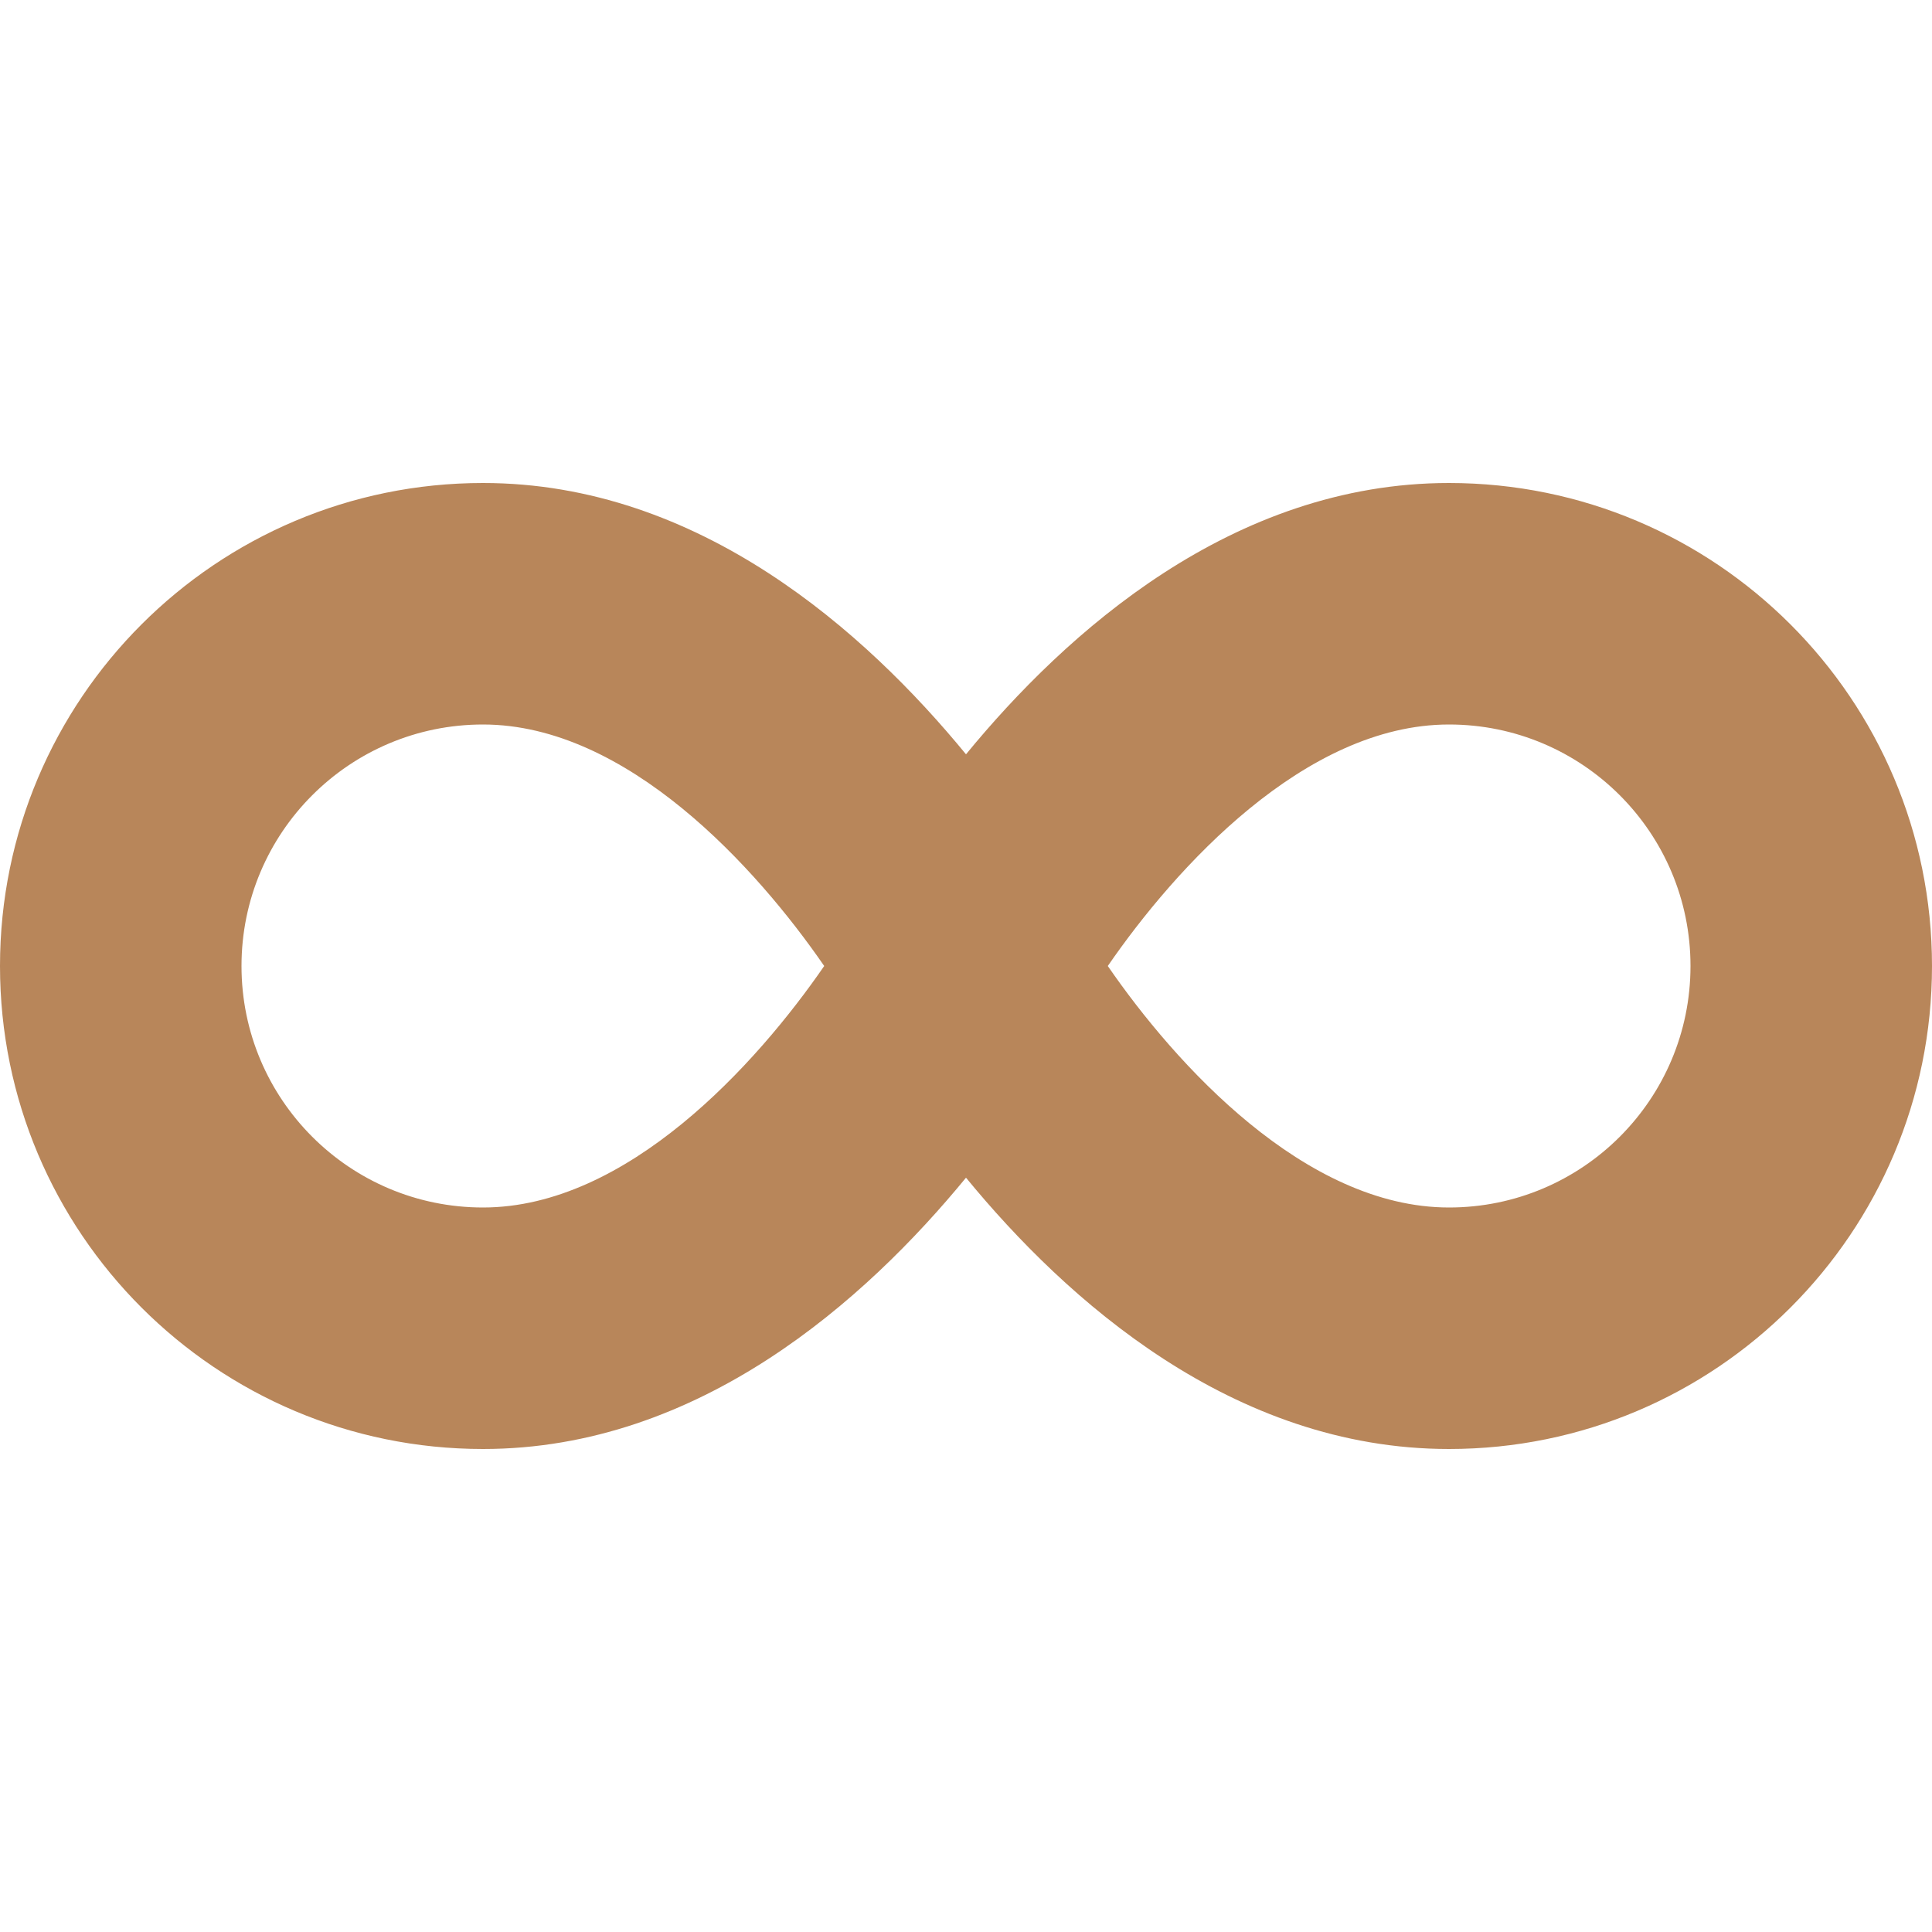
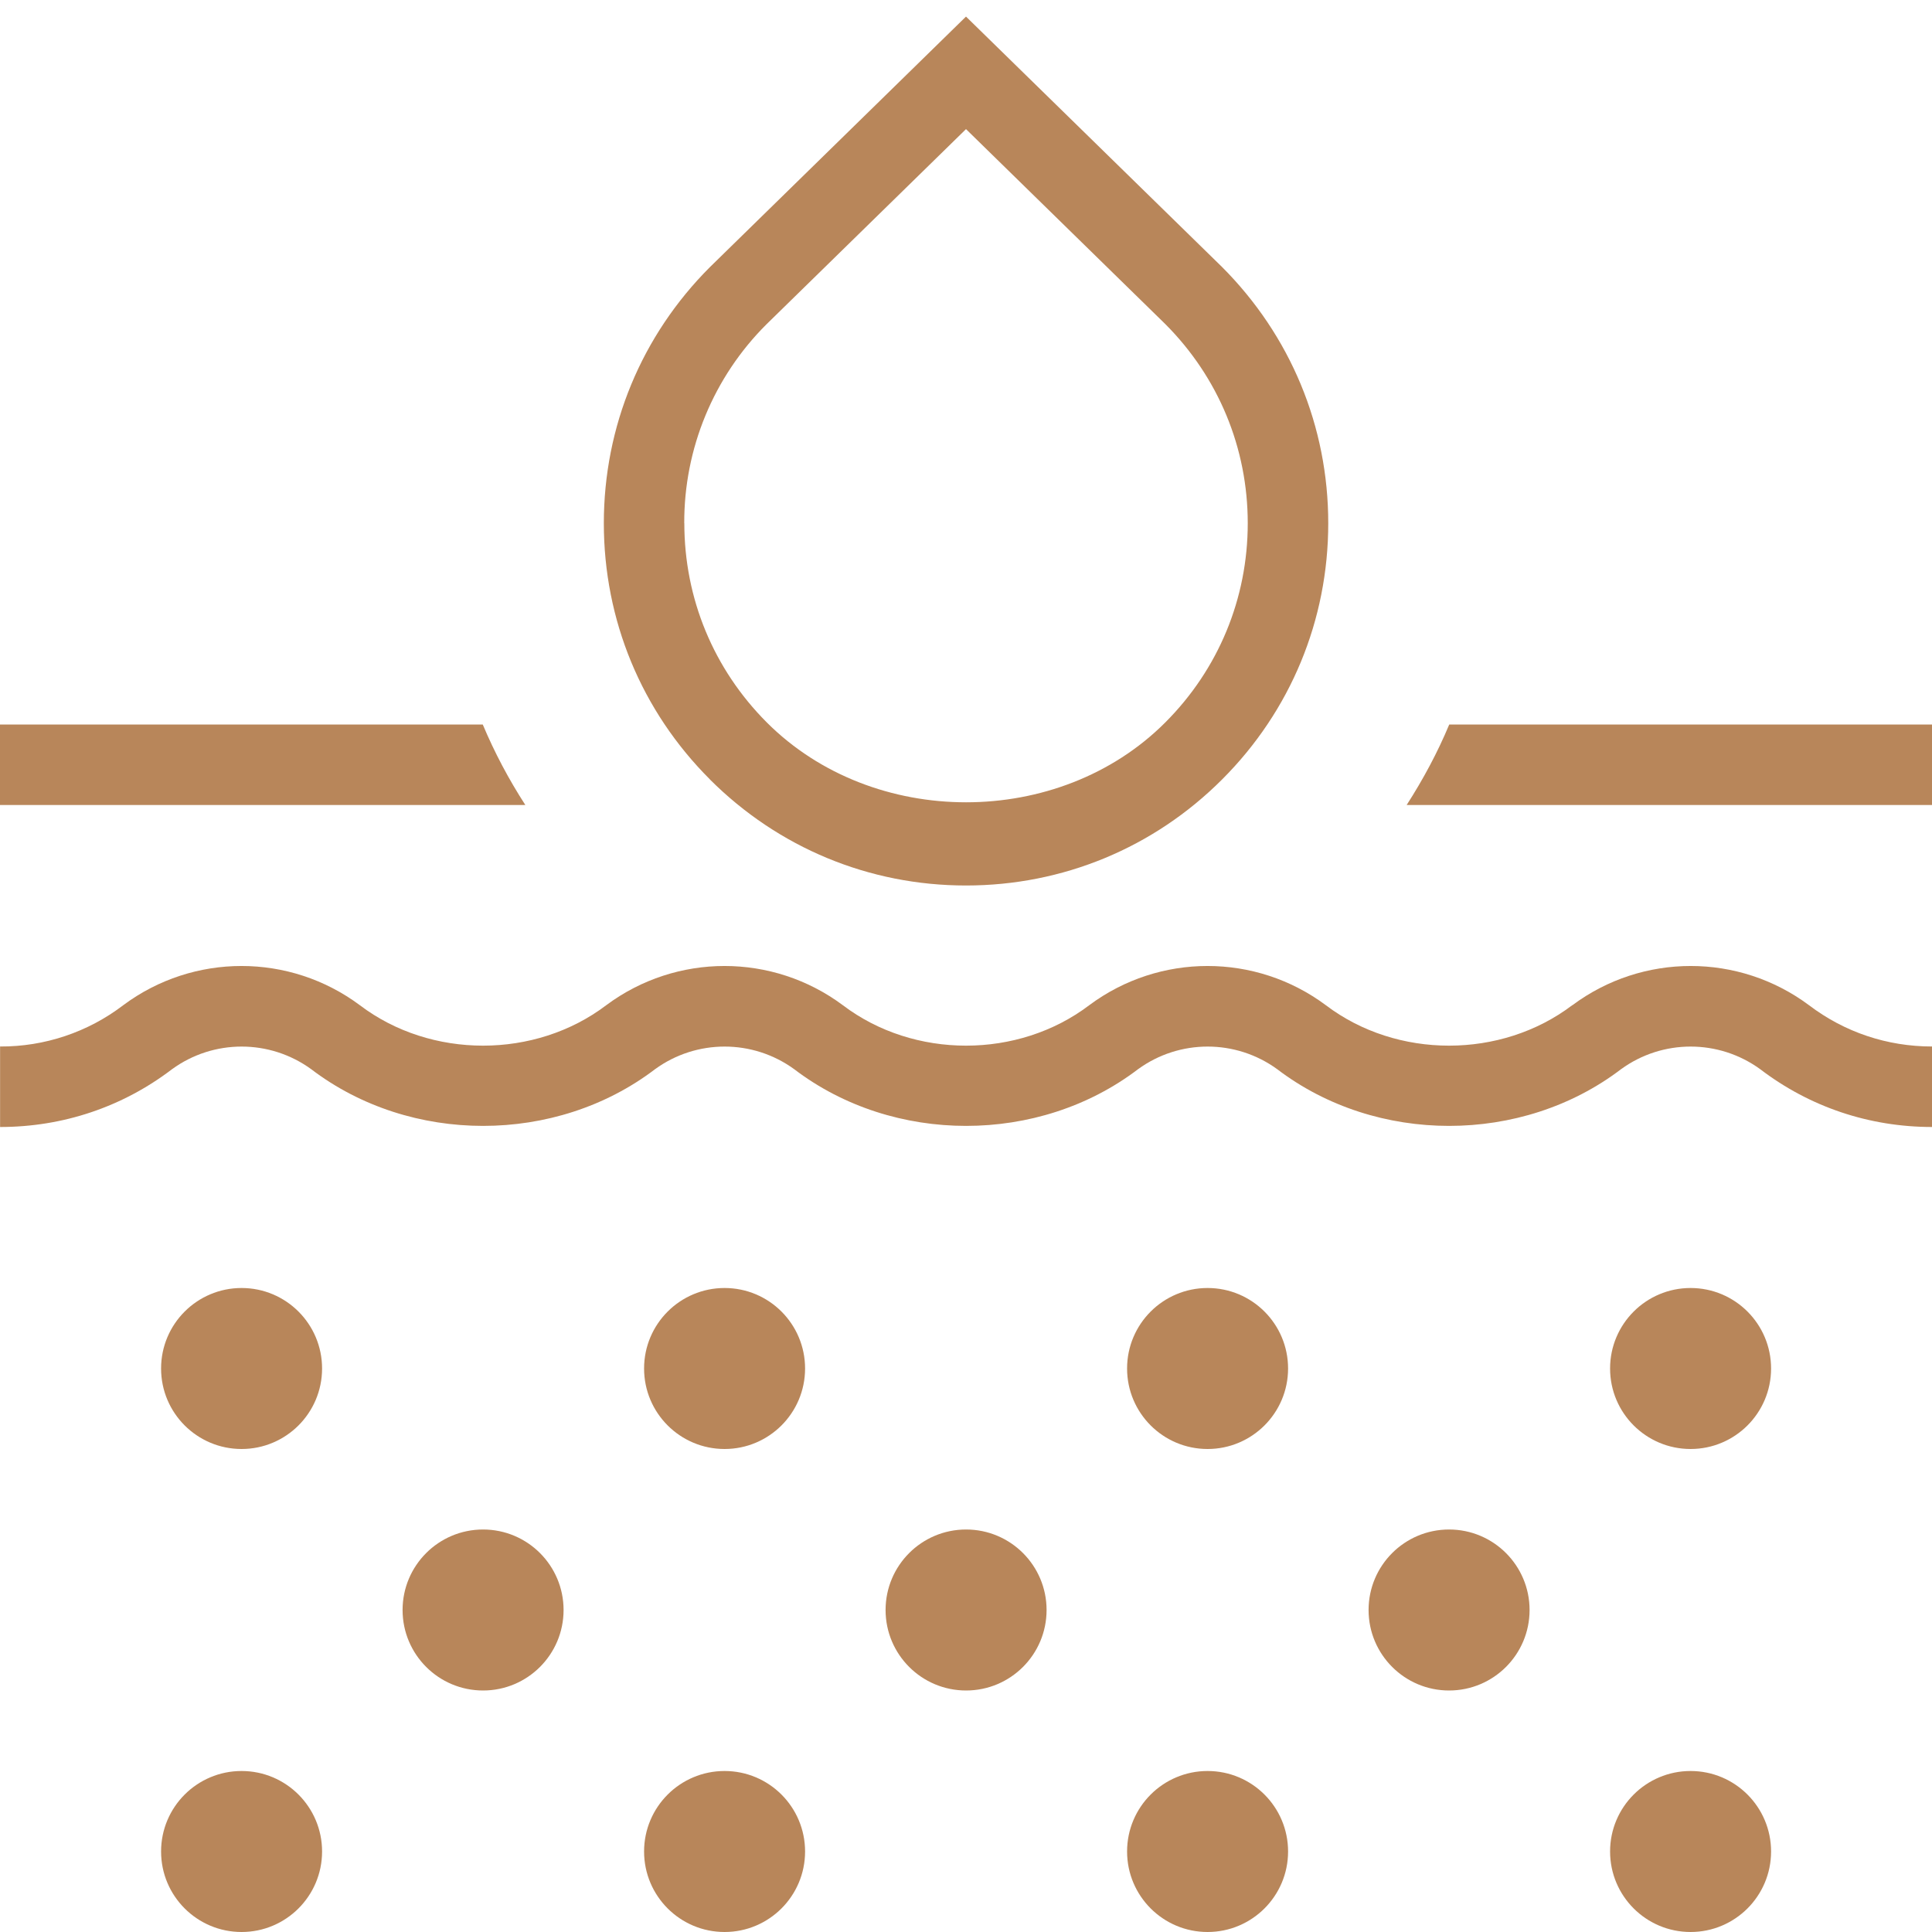
- <svg xmlns="http://www.w3.org/2000/svg" width="28" height="28" fill="none">
-   <path fill="#b8865a" d="M21 7c-3.138 0-5.549 2.164-7 3.932C12.549 9.164 10.138 7 7 7a7 7 0 0 0 0 14c3.138 0 5.549-2.164 7-3.932C15.451 18.836 17.862 21 21 21a7 7 0 1 0 0-14M7 17.5a3.5 3.5 0 1 1 0-7c2.09 0 3.967 2.08 4.945 3.5-.978 1.42-2.856 3.5-4.945 3.5m14 0c-2.09 0-3.967-2.08-4.945-3.5.978-1.42 2.855-3.5 4.945-3.5a3.5 3.5 0 1 1 0 7" />
+ <svg xmlns="http://www.w3.org/2000/svg" fill="#b8865a" data-name="Layer 1" viewBox="0 0 24 24">
+   <path d="M24 9v1h-6.526c.205-.319.384-.652.529-1zM5.997 9H0v1h6.526a6.4 6.4 0 0 1-.529-1m2.822.682c-.851-.85-1.318-1.979-1.318-3.182s.468-2.332 1.318-3.182L12 .206l3.178 3.108c.854.854 1.322 1.983 1.322 3.186s-.468 2.332-1.318 3.182C14.333 10.532 13.203 11 12 11s-2.331-.468-3.182-1.318ZM8.501 6.5c0 .935.364 1.813 1.025 2.475 1.323 1.323 3.63 1.321 4.949 0 .661-.661 1.025-1.54 1.025-2.475s-.364-1.813-1.025-2.475L12 1.604 9.521 4.029A3.47 3.47 0 0 0 8.5 6.5Zm11.03 5.987c-.883.67-2.178.67-3.061 0a2.46 2.46 0 0 0-2.939 0c-.883.67-2.178.67-3.061 0a2.46 2.46 0 0 0-2.939 0c-.883.67-2.178.67-3.061 0a2.46 2.46 0 0 0-2.939 0A2.5 2.5 0 0 1 .001 13v1c.78 0 1.52-.248 2.136-.718a1.47 1.47 0 0 1 1.729 0c1.232.939 3.039.939 4.271 0a1.47 1.47 0 0 1 1.729 0c1.232.939 3.039.939 4.271 0a1.47 1.47 0 0 1 1.729 0c1.232.939 3.039.939 4.271 0a1.47 1.47 0 0 1 1.729 0c.616.47 1.355.718 2.136.718v-1c-.56 0-1.089-.178-1.53-.513a2.46 2.46 0 0 0-2.939 0ZM6.001 19a1 1 0 1 0 0 2 1 1 0 0 0 0-2m3-3a1 1 0 1 0 0 2 1 1 0 0 0 0-2m-6 0a1 1 0 1 0 0 2 1 1 0 0 0 0-2m12 0a1 1 0 1 0 0 2 1 1 0 0 0 0-2m6 0a1 1 0 1 0 0 2 1 1 0 0 0 0-2m-12 6a1 1 0 1 0 0 2 1 1 0 0 0 0-2m-6 0a1 1 0 1 0 0 2 1 1 0 0 0 0-2m12 0a1 1 0 1 0 0 2 1 1 0 0 0 0-2m6 0a1 1 0 1 0 0 2 1 1 0 0 0 0-2m-9-3a1 1 0 1 0 0 2 1 1 0 0 0 0-2m6 0a1 1 0 1 0 0 2 1 1 0 0 0 0-2" />
</svg>
